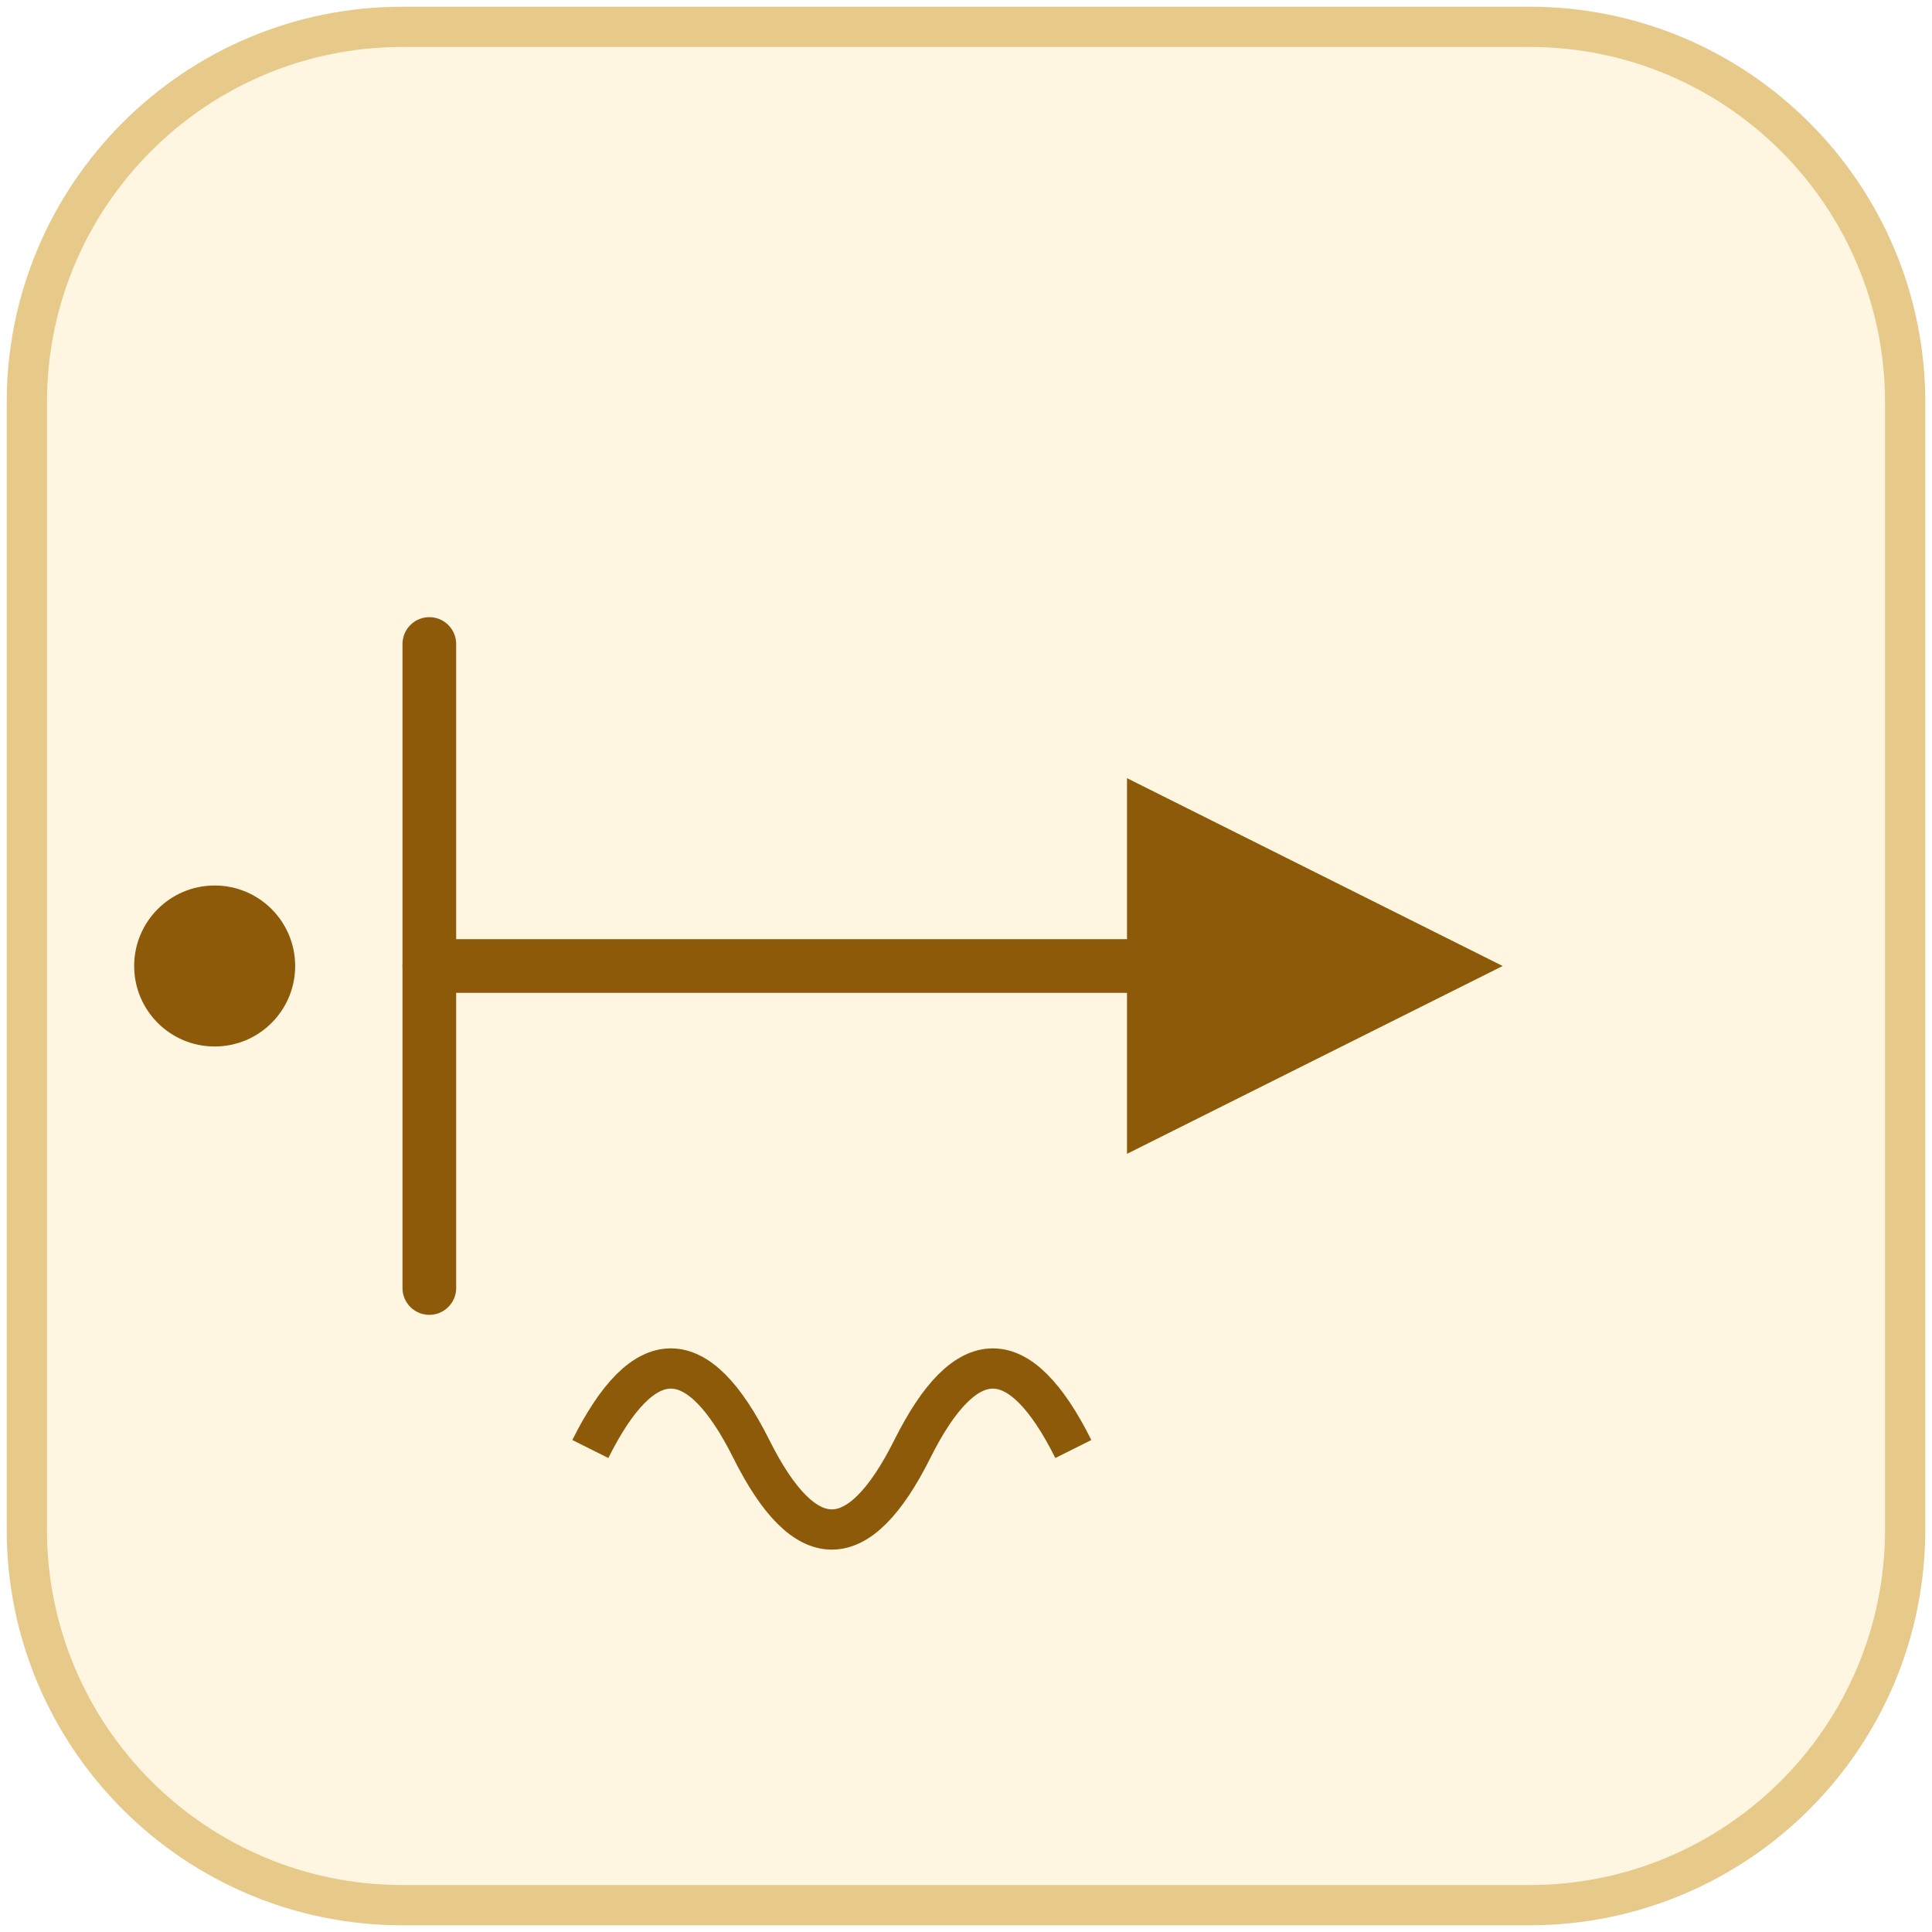
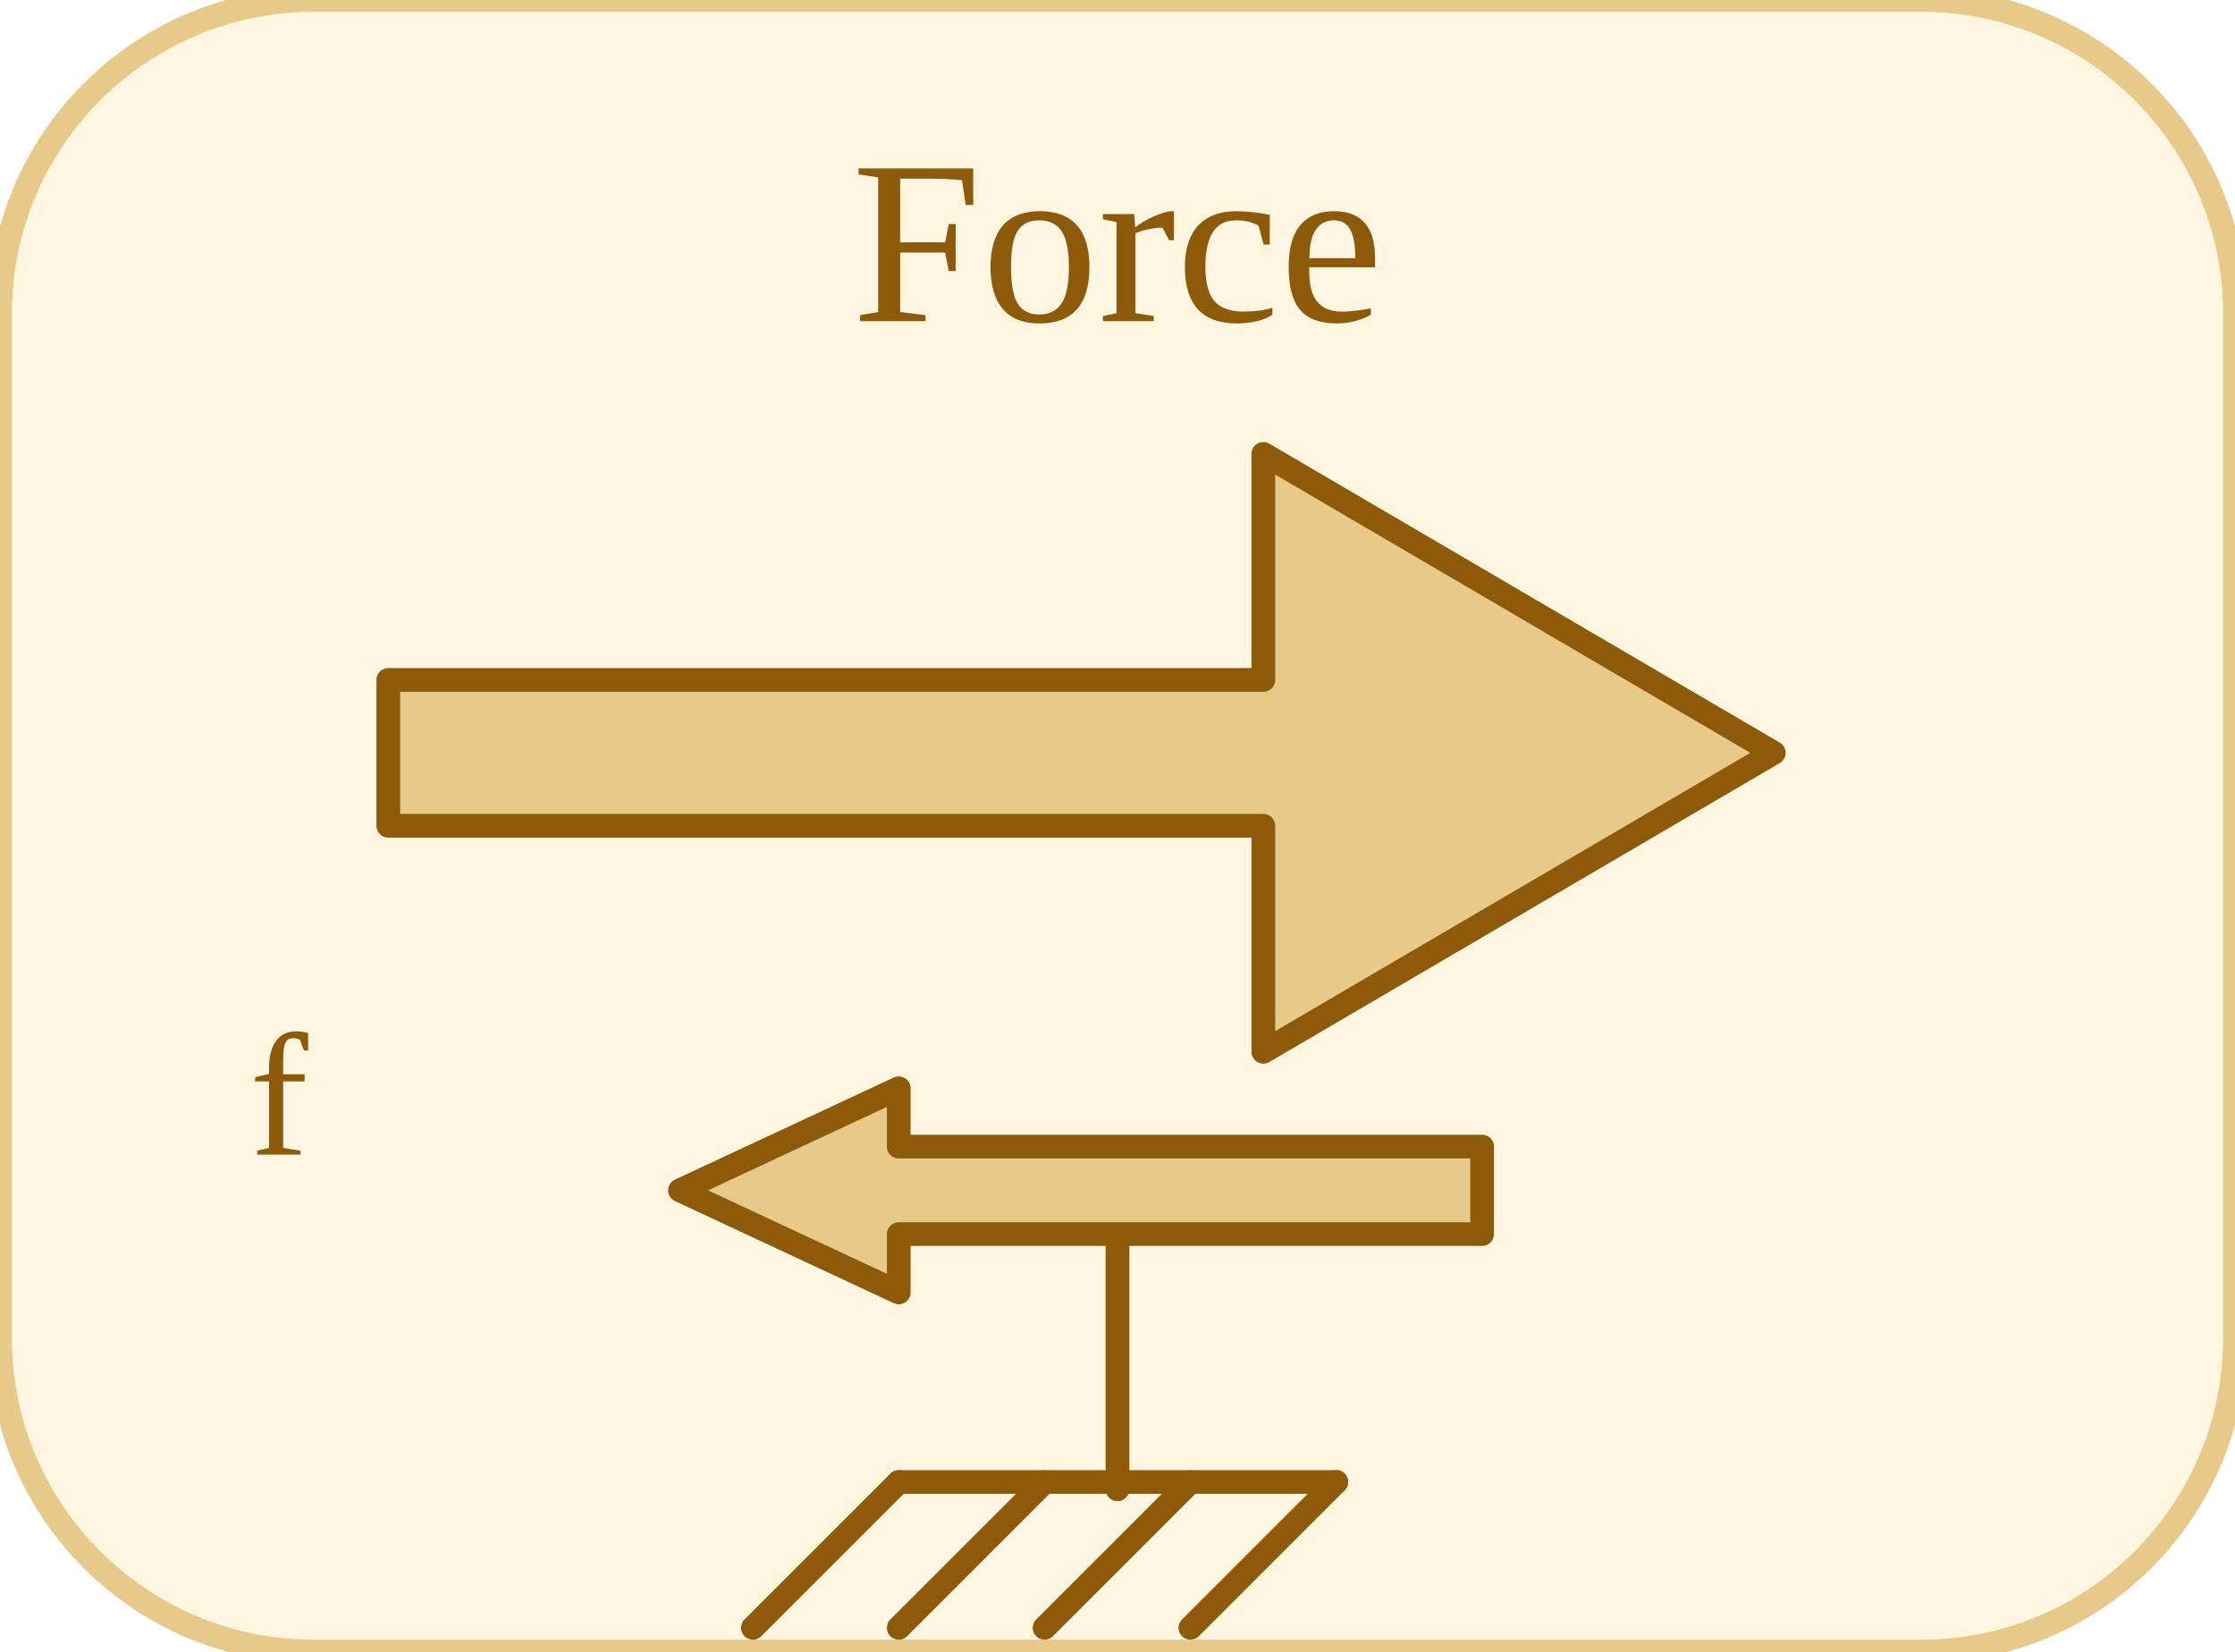
- <svg xmlns="http://www.w3.org/2000/svg" viewBox="0 0 72 72" width="72" height="72">
-   <rect x="1" y="1" width="70" height="70" rx="14" fill="#FEF6E1" stroke="#E7C98A" stroke-width="1.5" />
-   <line x1="16" y1="24" x2="16" y2="48" stroke="#8C5A08" stroke-width="2" stroke-linecap="round" />
-   <line x1="16" y1="36" x2="46" y2="36" stroke="#8C5A08" stroke-width="2" stroke-linecap="round" />
-   <path d="M42 29 L56 36 L42 43 Z" fill="#8C5A08" />
-   <path d="M22 54 q3 -6 6 0 q3 6 6 0 q3 -6 6 0" fill="none" stroke="#8C5A08" stroke-width="1.5" />
-   <circle cx="8" cy="36" r="3" fill="#8C5A08" />
+ <svg xmlns="http://www.w3.org/2000/svg" width="306.5" height="226.5" viewBox="-153.25 -103.25 306.5 226.5">
+   <rect x="-153.25" y="-103.25" width="306.5" height="226.5" rx="43.035" fill="#FEF6E1" stroke="#E7C98A" stroke-width="3.25" />
+   <g transform="matrix(1 0 0 -1 0 0)">
+     <polyline points="-50,-120 -30,-100" fill="none" stroke="#8C5A08" stroke-width="3.25" stroke-linecap="round" stroke-linejoin="round" />
+     <polyline points="-30,-120 -10,-100" fill="none" stroke="#8C5A08" stroke-width="3.25" stroke-linecap="round" stroke-linejoin="round" />
+     <polyline points="-10,-120 10,-100" fill="none" stroke="#8C5A08" stroke-width="3.25" stroke-linecap="round" stroke-linejoin="round" />
+     <polyline points="10,-120 30,-100" fill="none" stroke="#8C5A08" stroke-width="3.25" stroke-linecap="round" stroke-linejoin="round" />
+     <polyline points="-30,-100 30,-100" fill="none" stroke="#8C5A08" stroke-width="3.25" stroke-linecap="round" stroke-linejoin="round" />
+     <polyline points="0,-60 0,-101" fill="none" stroke="#8C5A08" stroke-width="3.25" stroke-linecap="round" stroke-linejoin="round" />
+     <polygon points="-100,10 20,10 20,41 90,0 20,-41 20,-10 -100,-10 -100,10" fill="#E7C98A" stroke="#8C5A08" stroke-width="3.25" stroke-linejoin="round" />
+     <g transform="translate(-115,-47) scale(1,-1)">
+       <text x="0" y="0" text-anchor="middle" dominant-baseline="central" font-size="24" fill="#8C5A08">f</text>
+     </g>
+     <g transform="translate(0,70) scale(1,-1)">
+       <text x="0" y="0" text-anchor="middle" dominant-baseline="central" font-size="32" fill="#8C5A08">Force</text>
+     </g>
+     <polygon points="50,-54 -30,-54 -30,-46 -60,-60 -30,-74 -30,-66 50,-66 50,-54" fill="#E7C98A" stroke="#8C5A08" stroke-width="3.25" stroke-linejoin="round" />
+   </g>
</svg>
